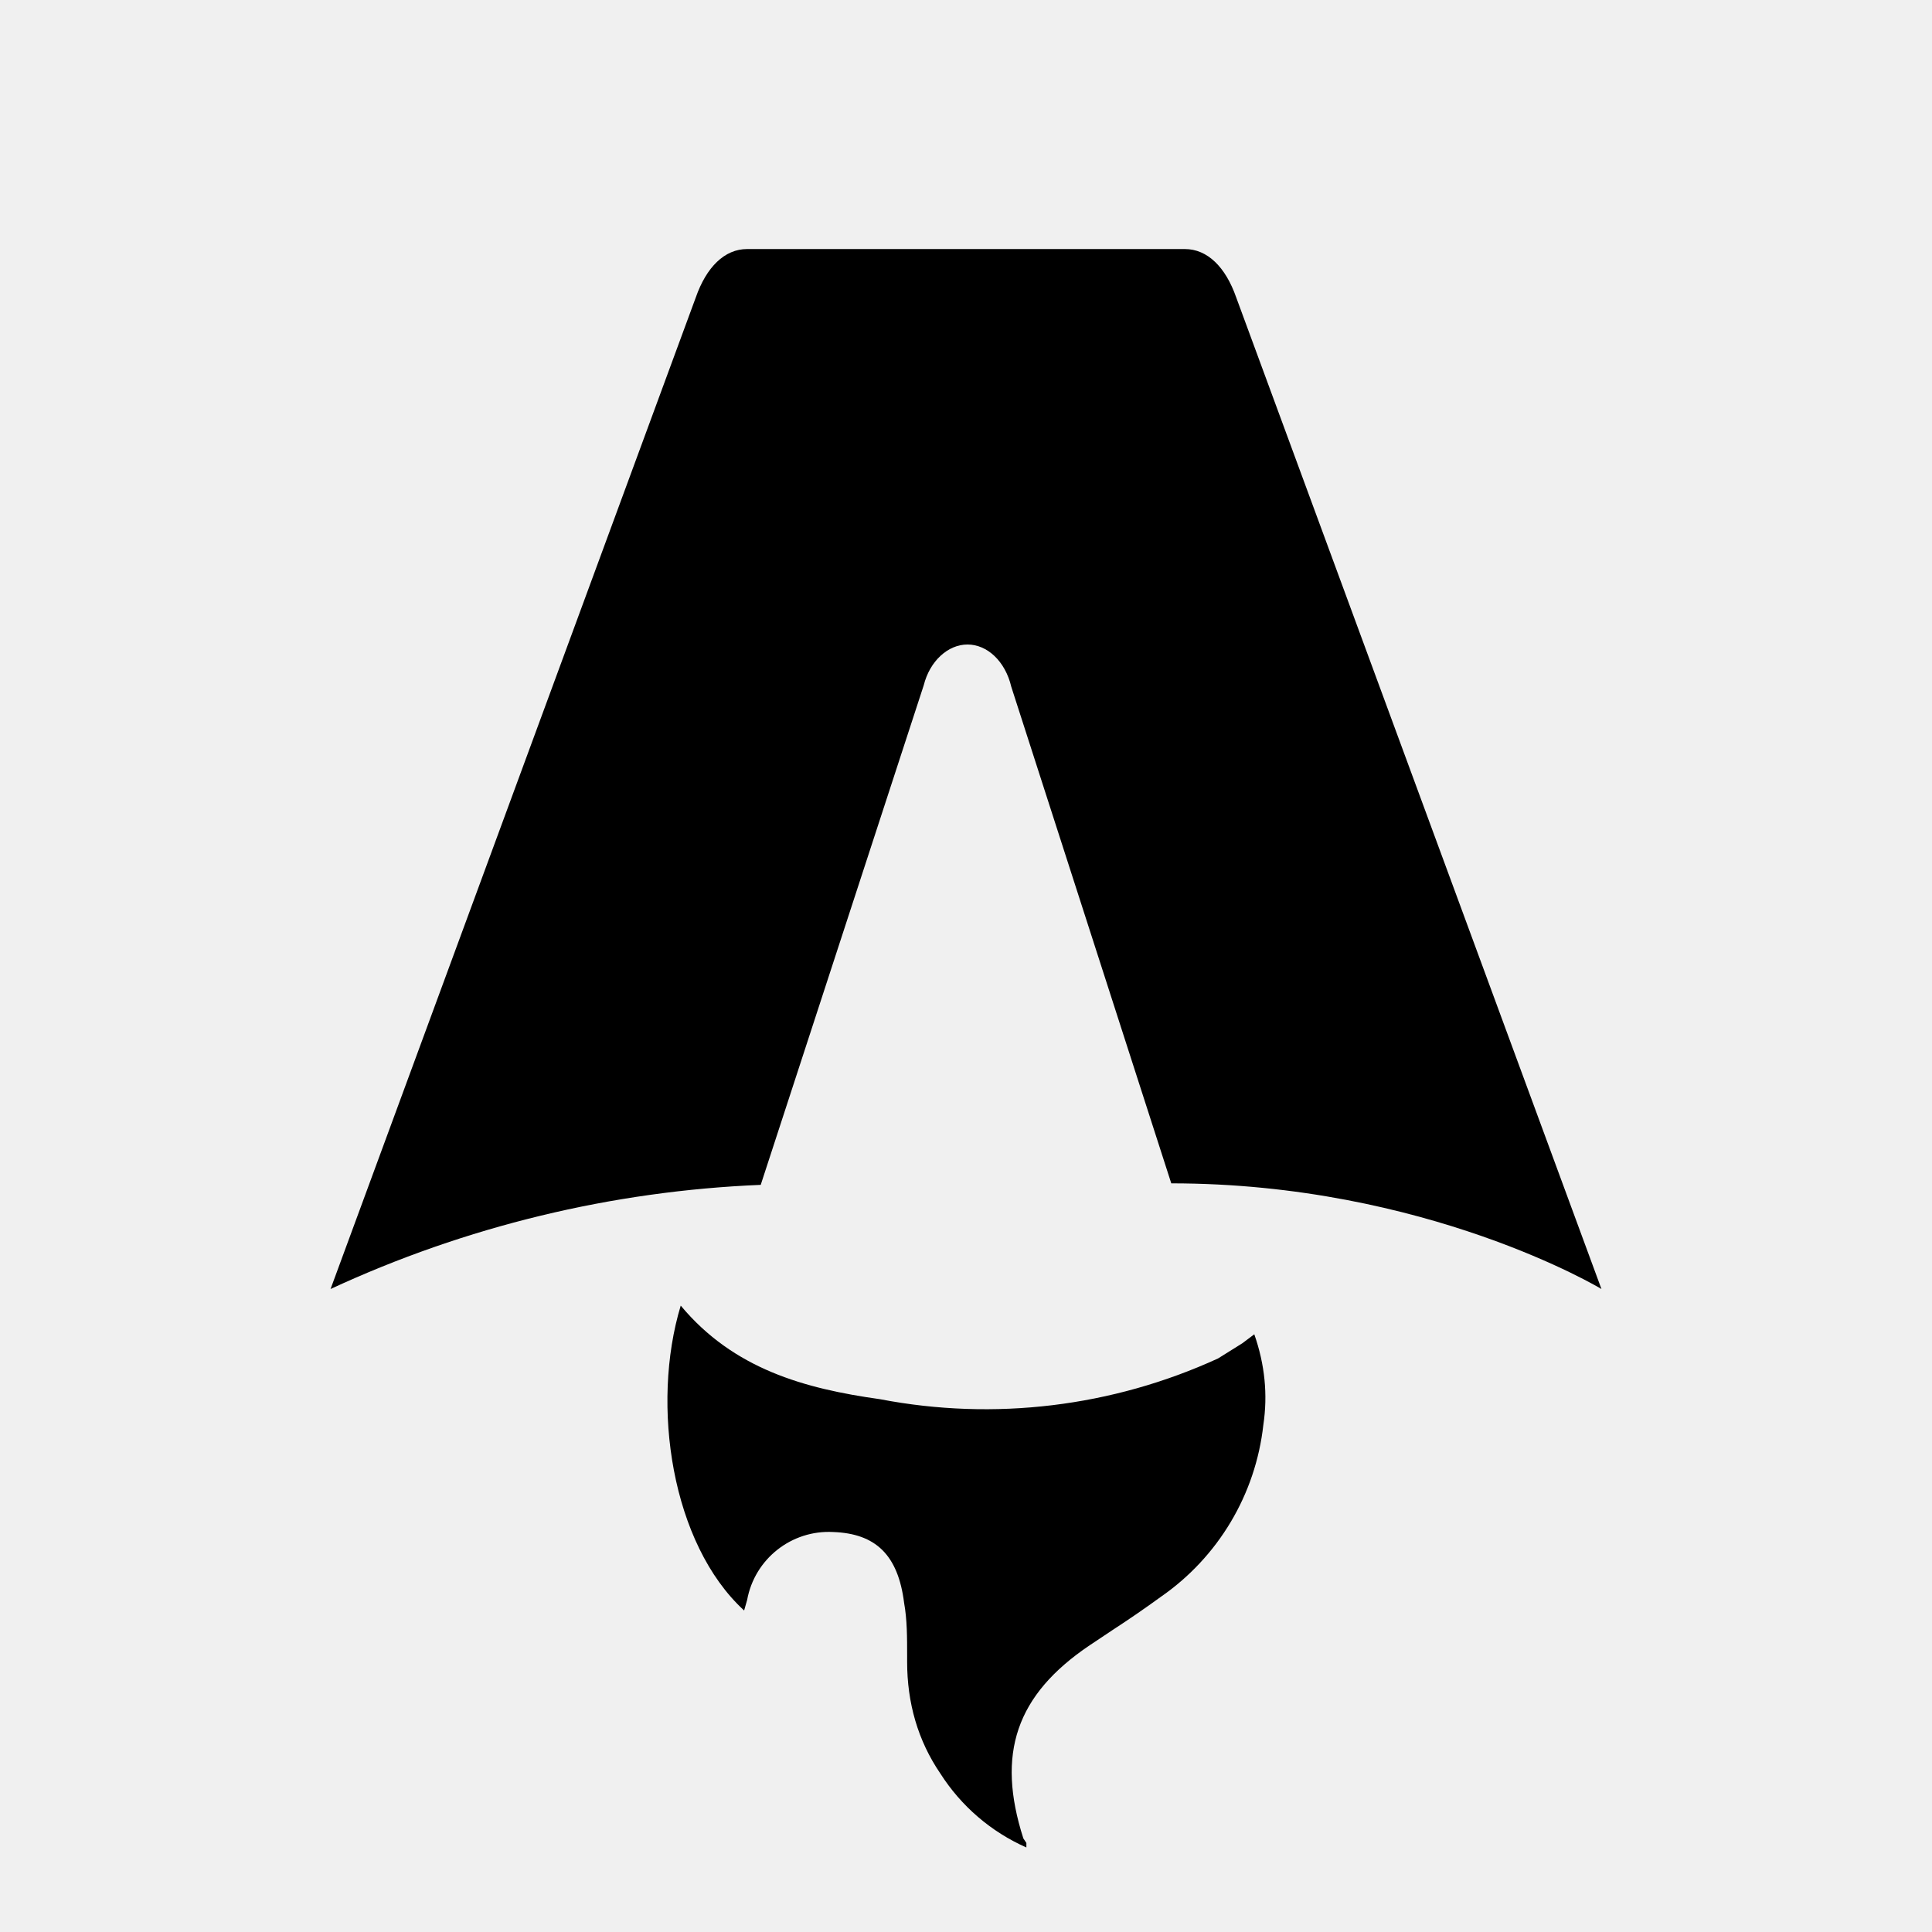
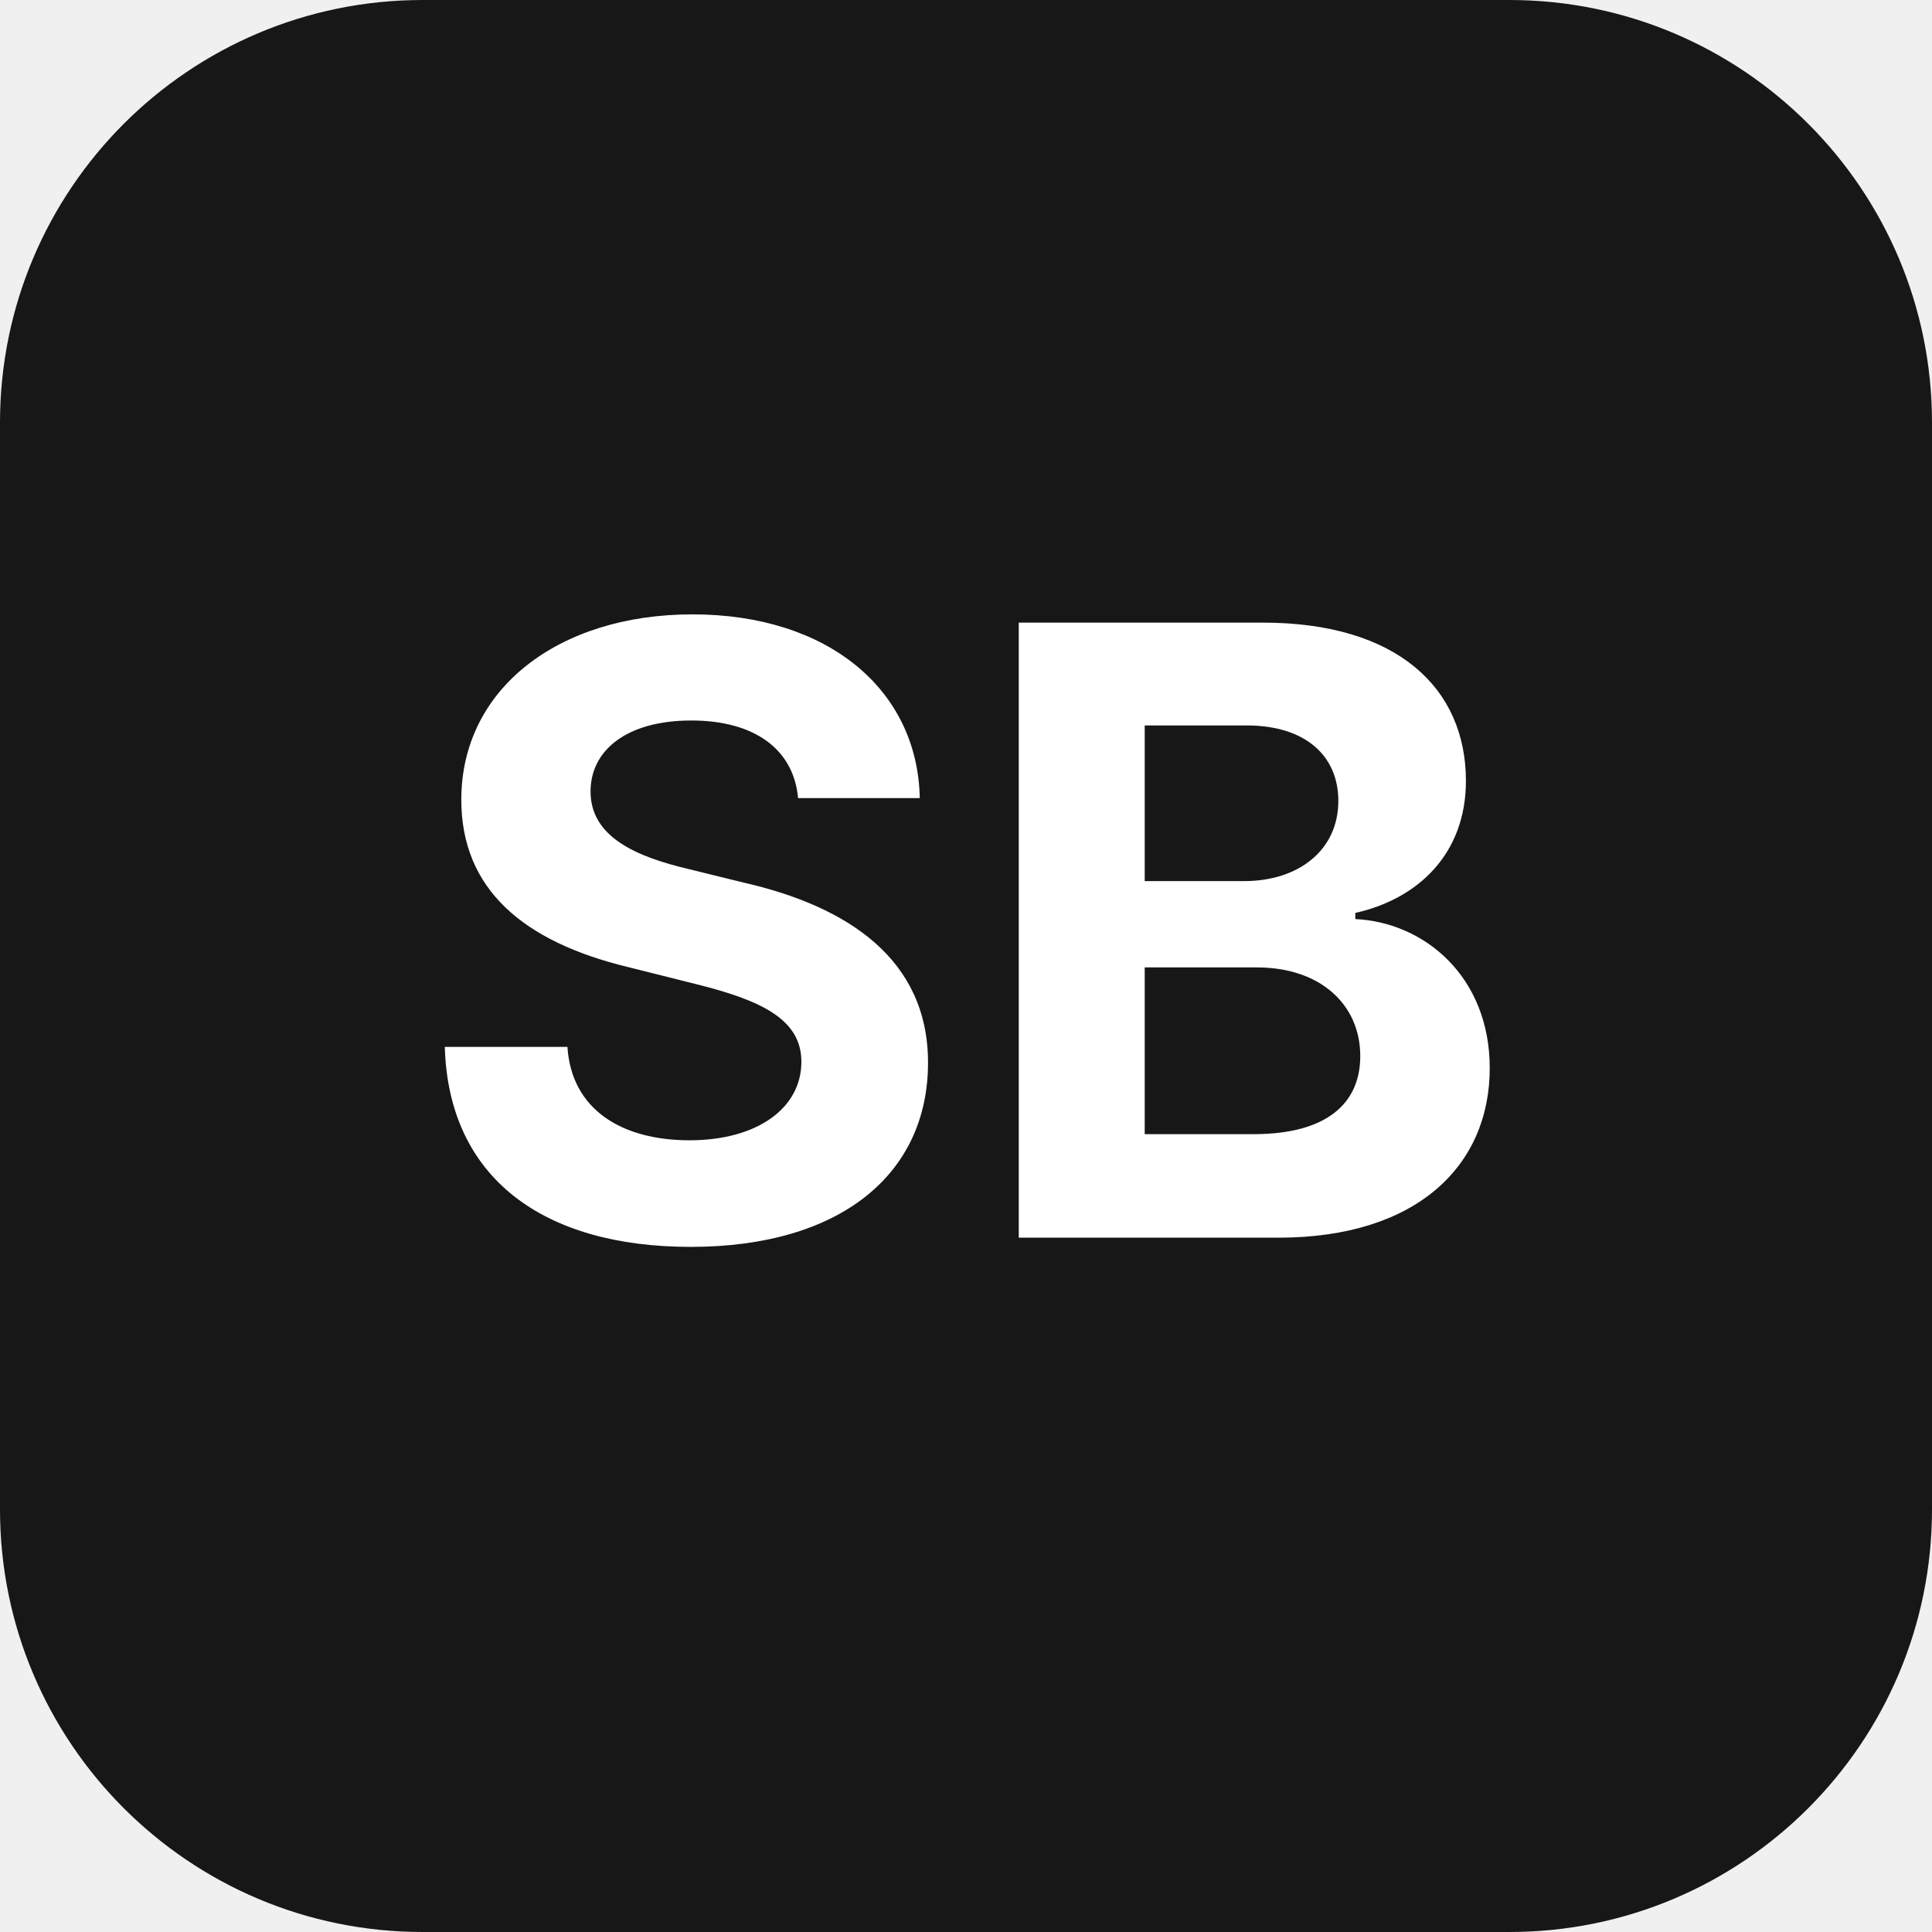
- <svg xmlns="http://www.w3.org/2000/svg" fill="none" viewBox="0 0 128 128">
-   <path d="M50.4 78.5a75.1 75.1 0 0 0-28.5 6.9l24.2-65.7c.7-2 1.9-3.2 3.4-3.2h29c1.5 0 2.7 1.2 3.4 3.2l24.2 65.7s-11.6-7-28.5-7L67 45.5c-.4-1.7-1.6-2.8-2.9-2.8-1.3 0-2.5 1.1-2.9 2.7L50.4 78.5Zm-1.1 28.2Zm-4.2-20.2c-2 6.6-.6 15.8 4.2 20.2a17.5 17.5 0 0 1 .2-.7 5.5 5.5 0 0 1 5.7-4.5c2.8.1 4.3 1.5 4.7 4.7.2 1.1.2 2.3.2 3.5v.4c0 2.7.7 5.2 2.2 7.4a13 13 0 0 0 5.7 4.9v-.3l-.2-.3c-1.8-5.6-.5-9.5 4.4-12.8l1.5-1a73 73 0 0 0 3.2-2.2 16 16 0 0 0 6.8-11.4c.3-2 .1-4-.6-6l-.8.6-1.6 1a37 37 0 0 1-22.4 2.7c-5-.7-9.7-2-13.2-6.2Z" />
+ <svg xmlns="http://www.w3.org/2000/svg" viewBox="0 0 128 128">
+   <rect width="128" height="128" rx="28" />
+   <text x="64" y="82" font-family="system-ui, -apple-system, sans-serif" font-size="56" font-weight="700" text-anchor="middle" fill="#fff">SB</text>
  <style>
-         path { fill: #000; }
-         @media (prefers-color-scheme: dark) {
-             path { fill: #FFF; }
-         }
-     </style>
+     rect { fill: #171717; }
+     @media (prefers-color-scheme: dark) {
+       rect { fill: #fafafa; }
+       text { fill: #171717; }
+     }
+   </style>
</svg>
